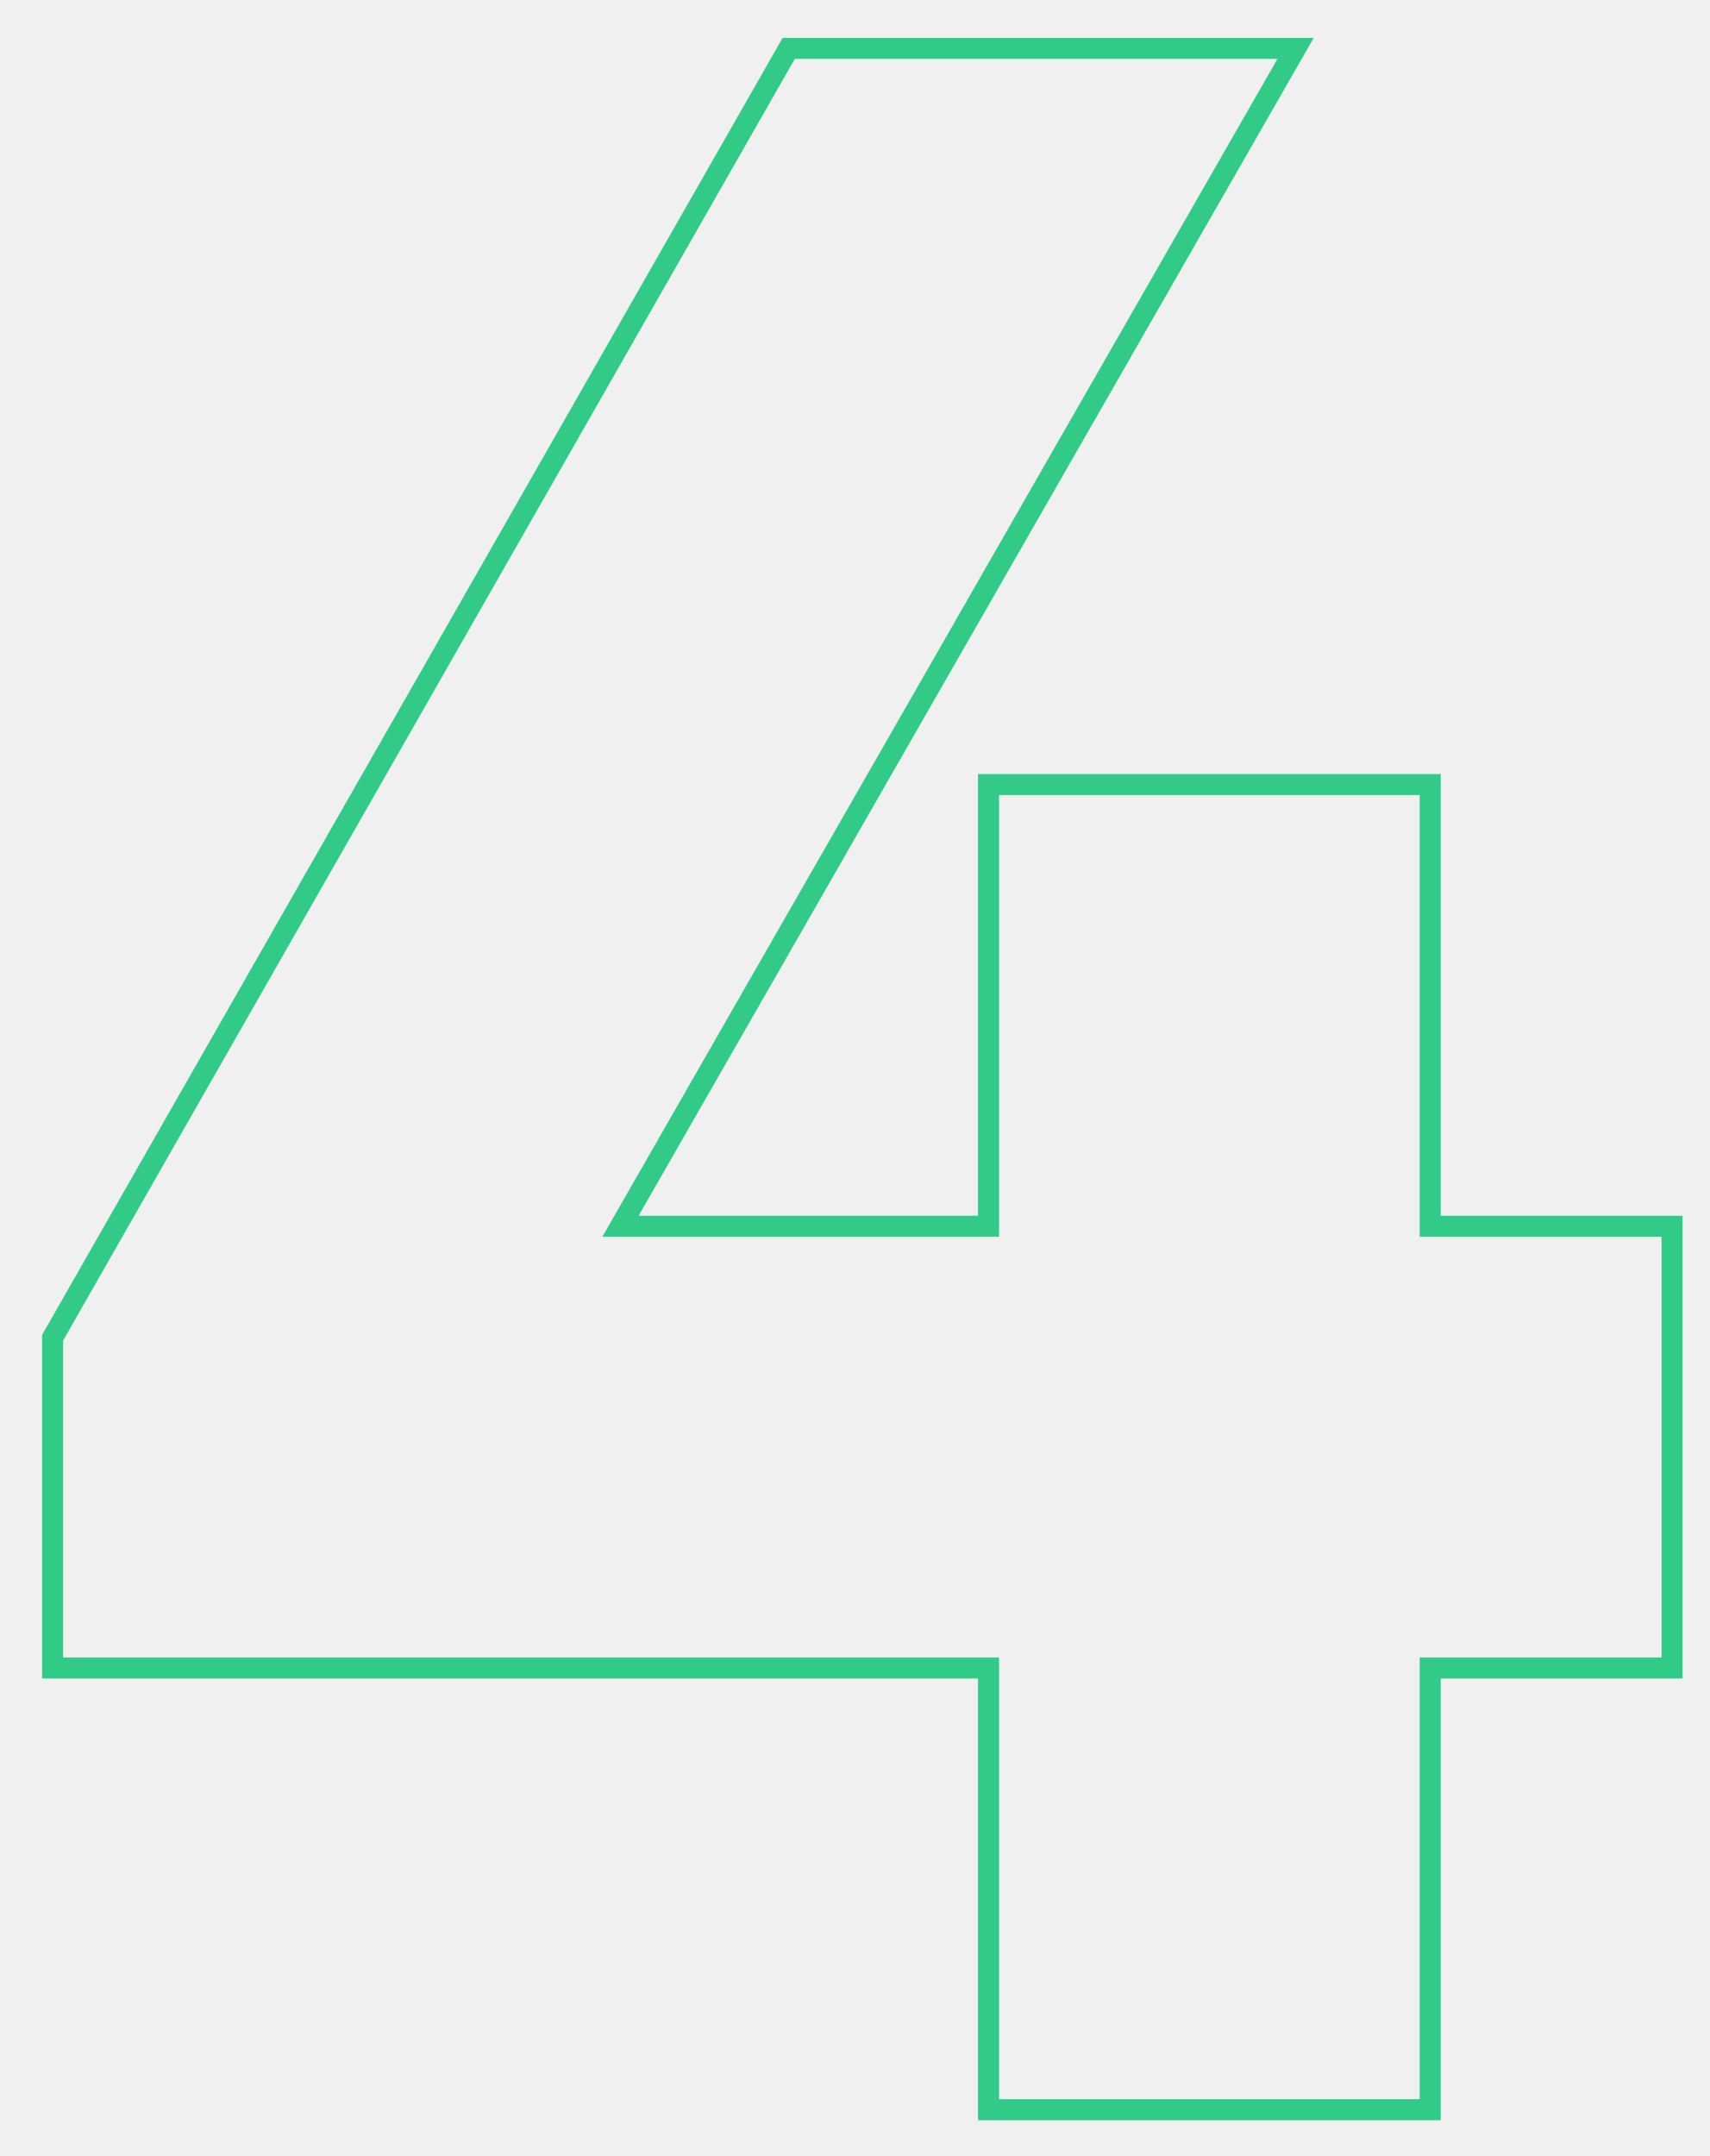
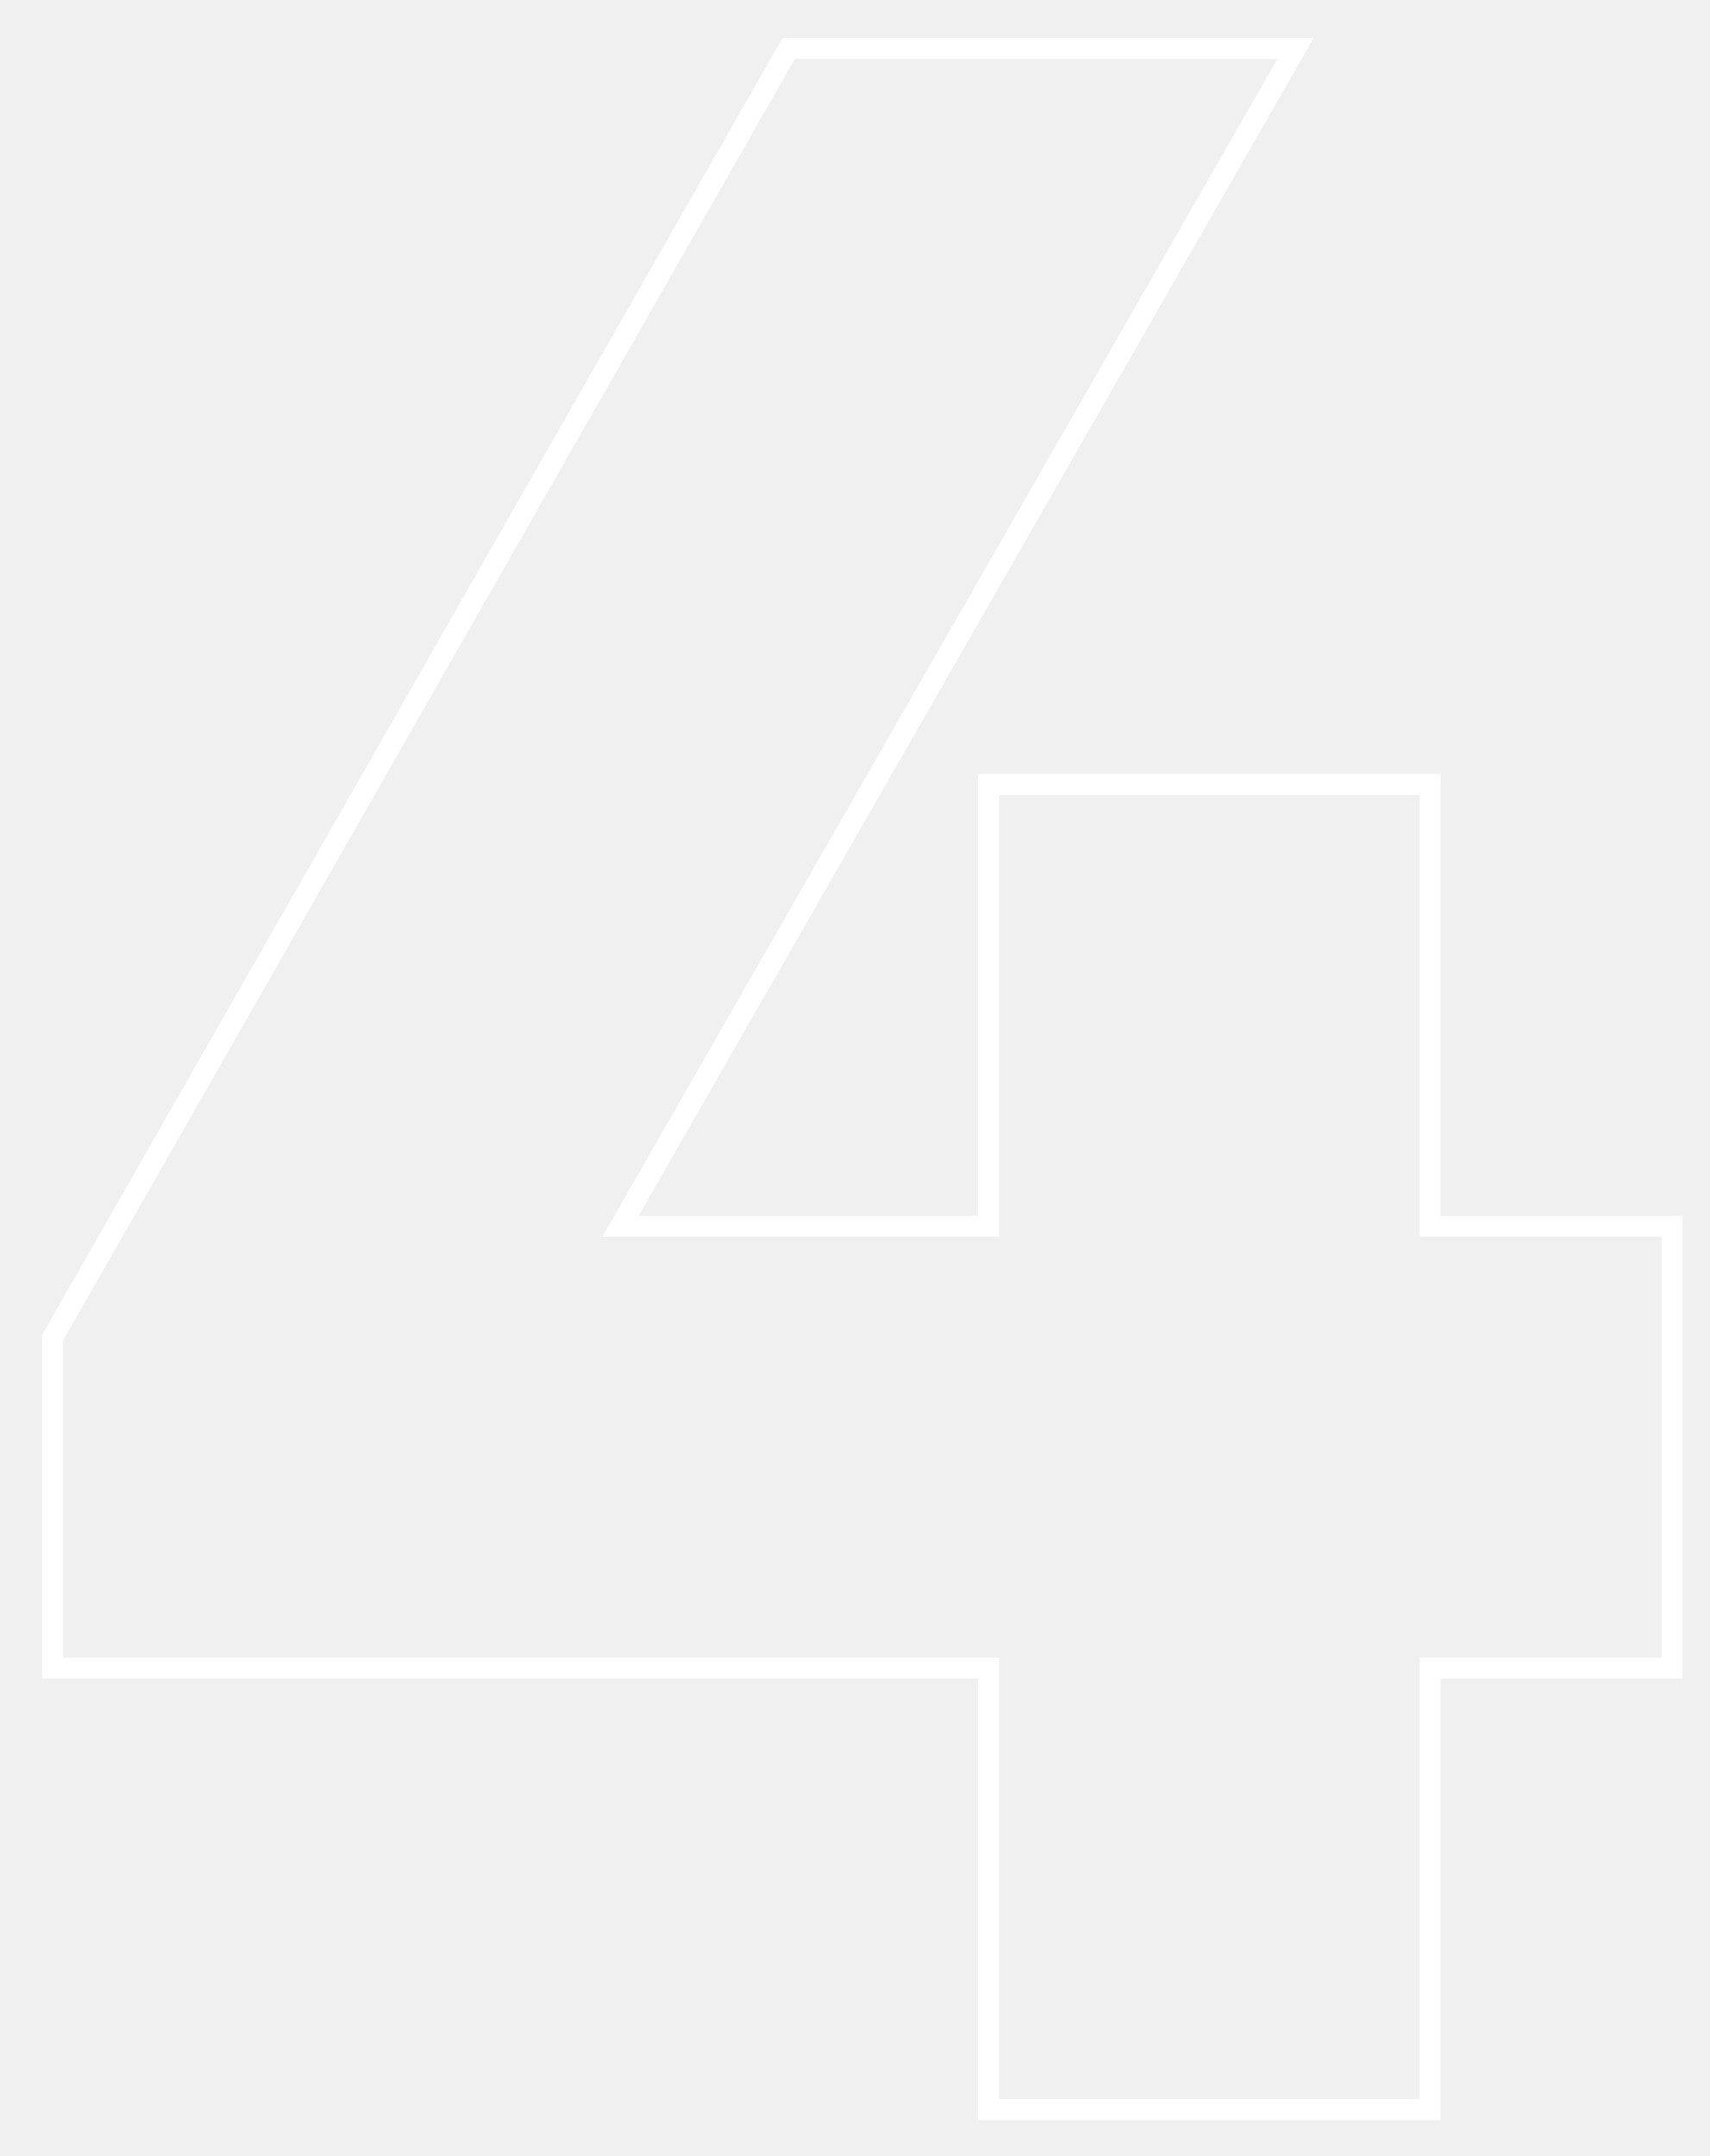
<svg xmlns="http://www.w3.org/2000/svg" version="1.1" id="h-4" x="0px" y="0px" viewBox="0 0 81.3 102.5" style="enable-background:new 0 0 81.3 102.5;" xml:space="preserve">
  <style type="text/css">
- 	.st0{fill:none;stroke:#31CB87;stroke-miterlimit:10;}
+ 	.st0{fill:none;stroke:#ffffff;stroke-miterlimit:10;}
</style>
  <path id="_x34_" class="st0" d="M68,100.3H47v-21H2.5V63.6l35-61.3h24.1l-32.1,56H47v-21h21v21h11.5v21H68V100.3z" />
</svg>
